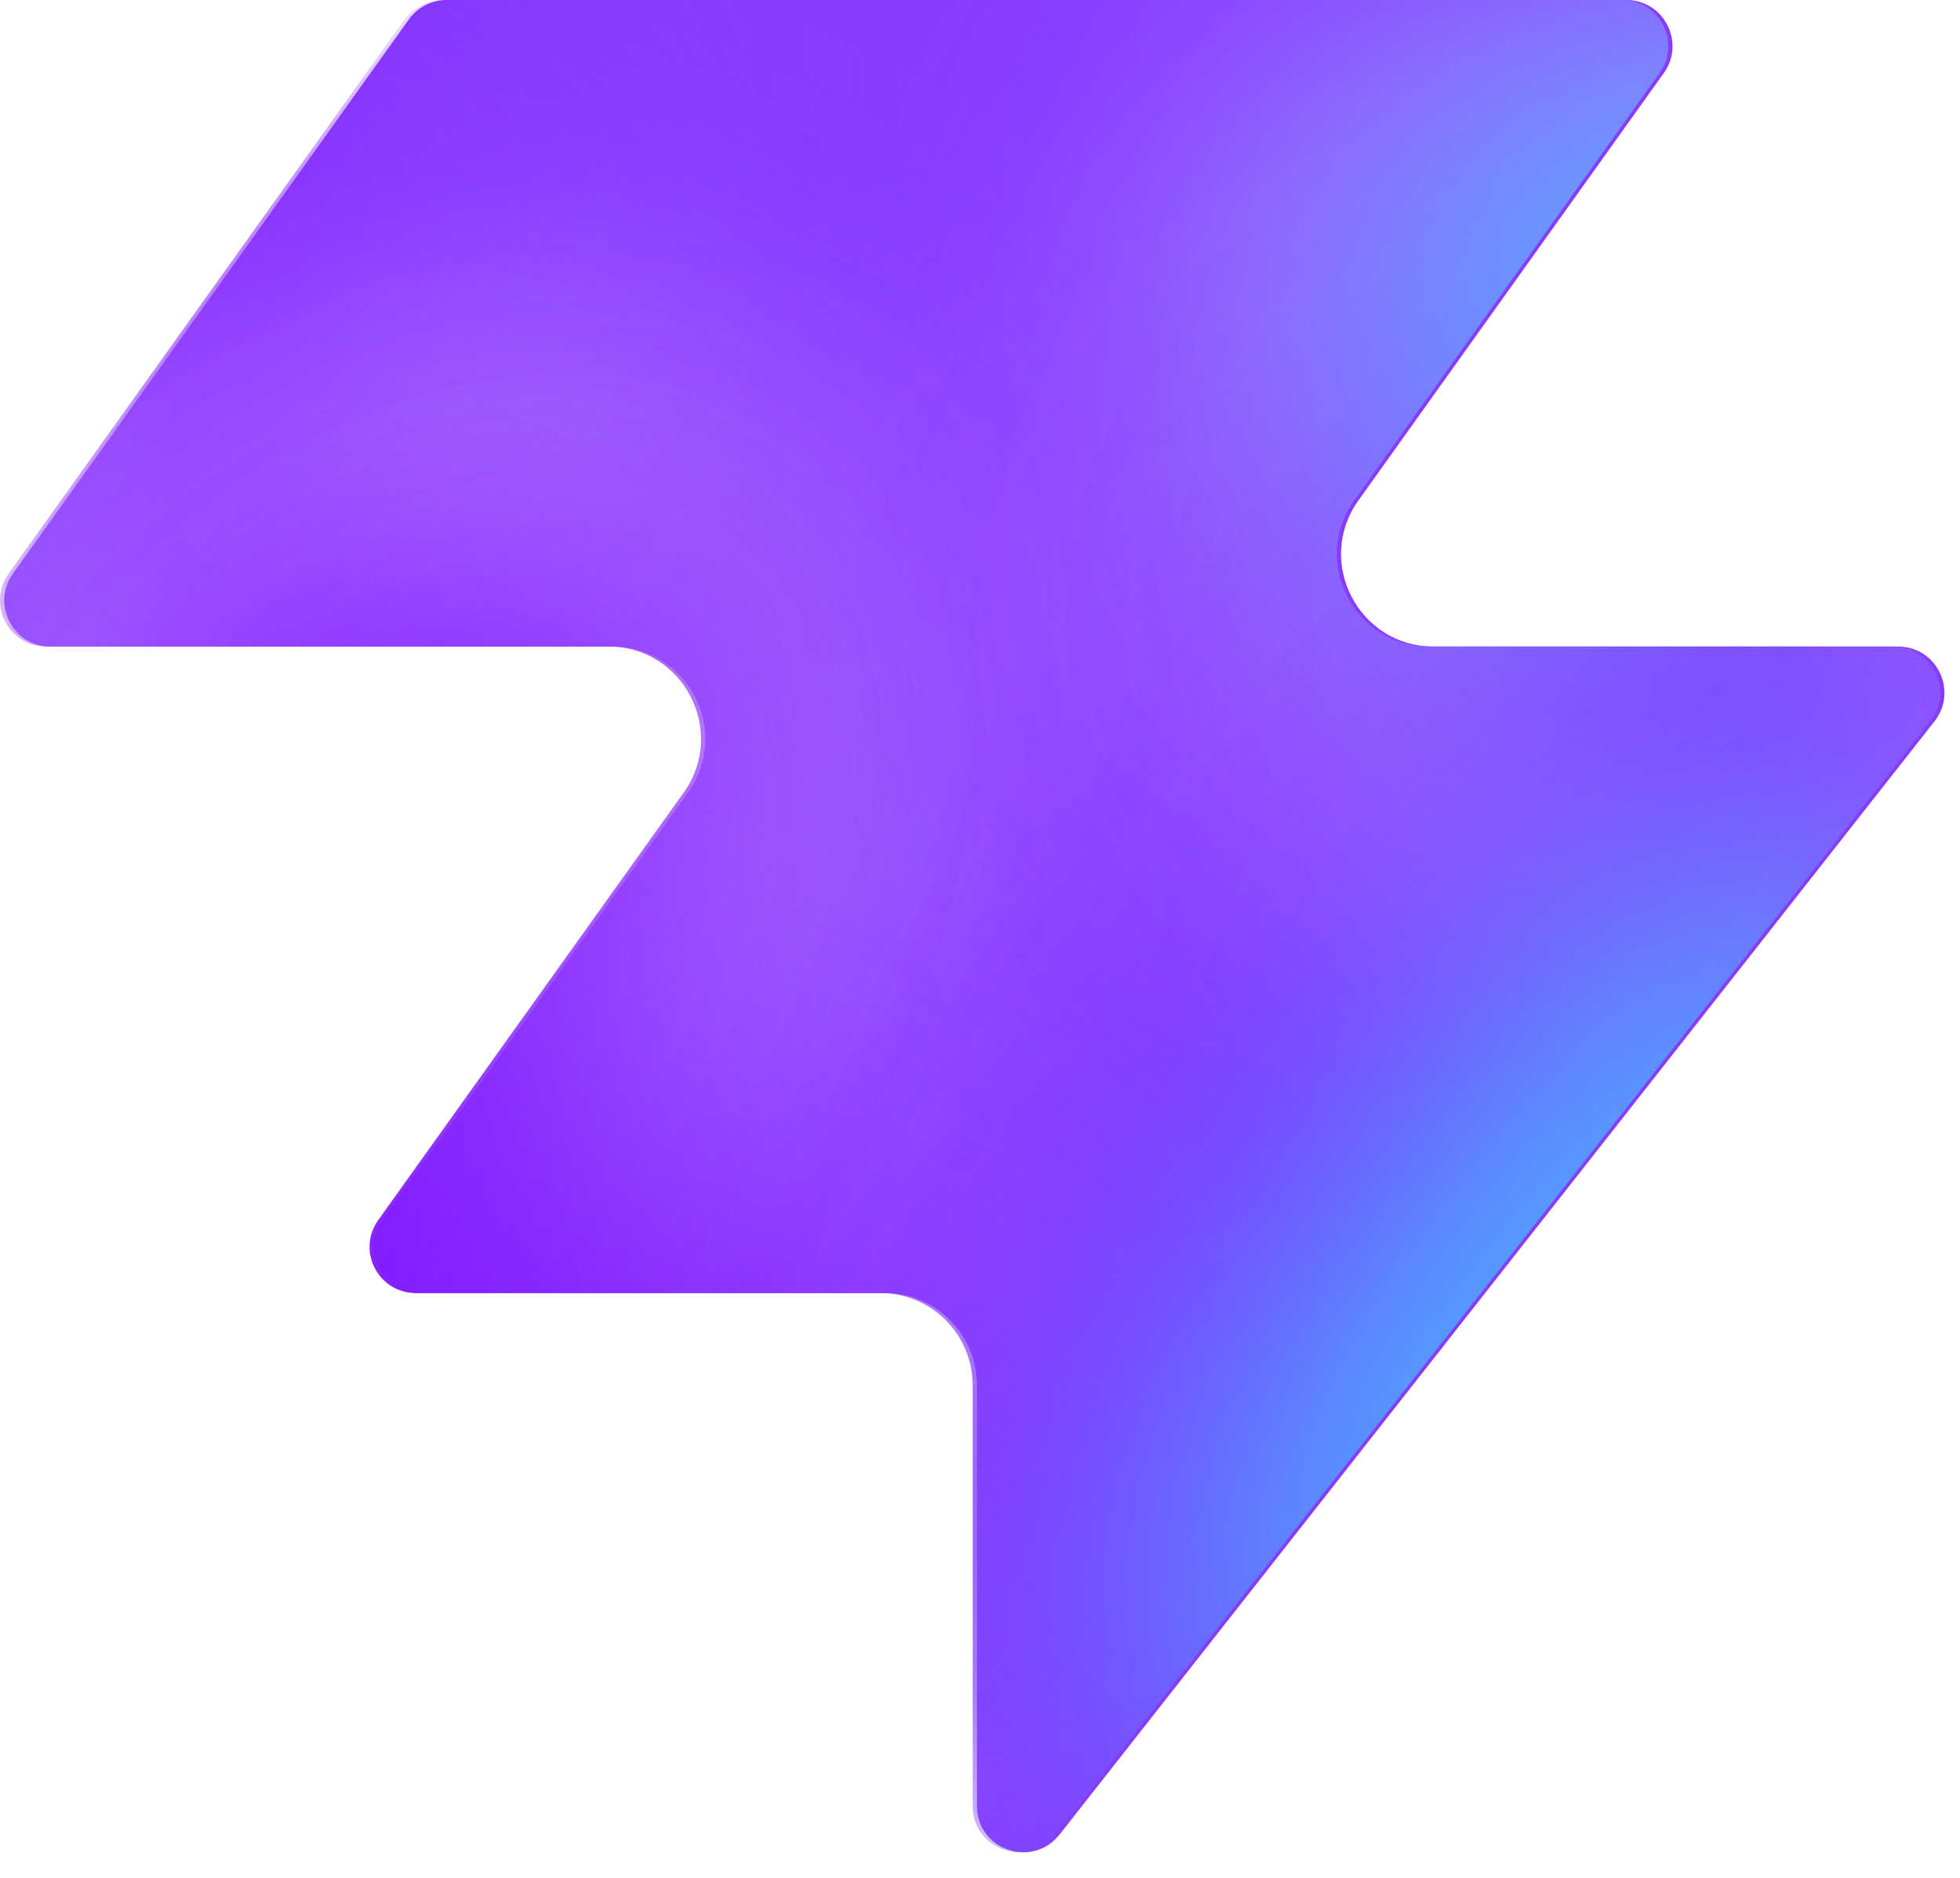
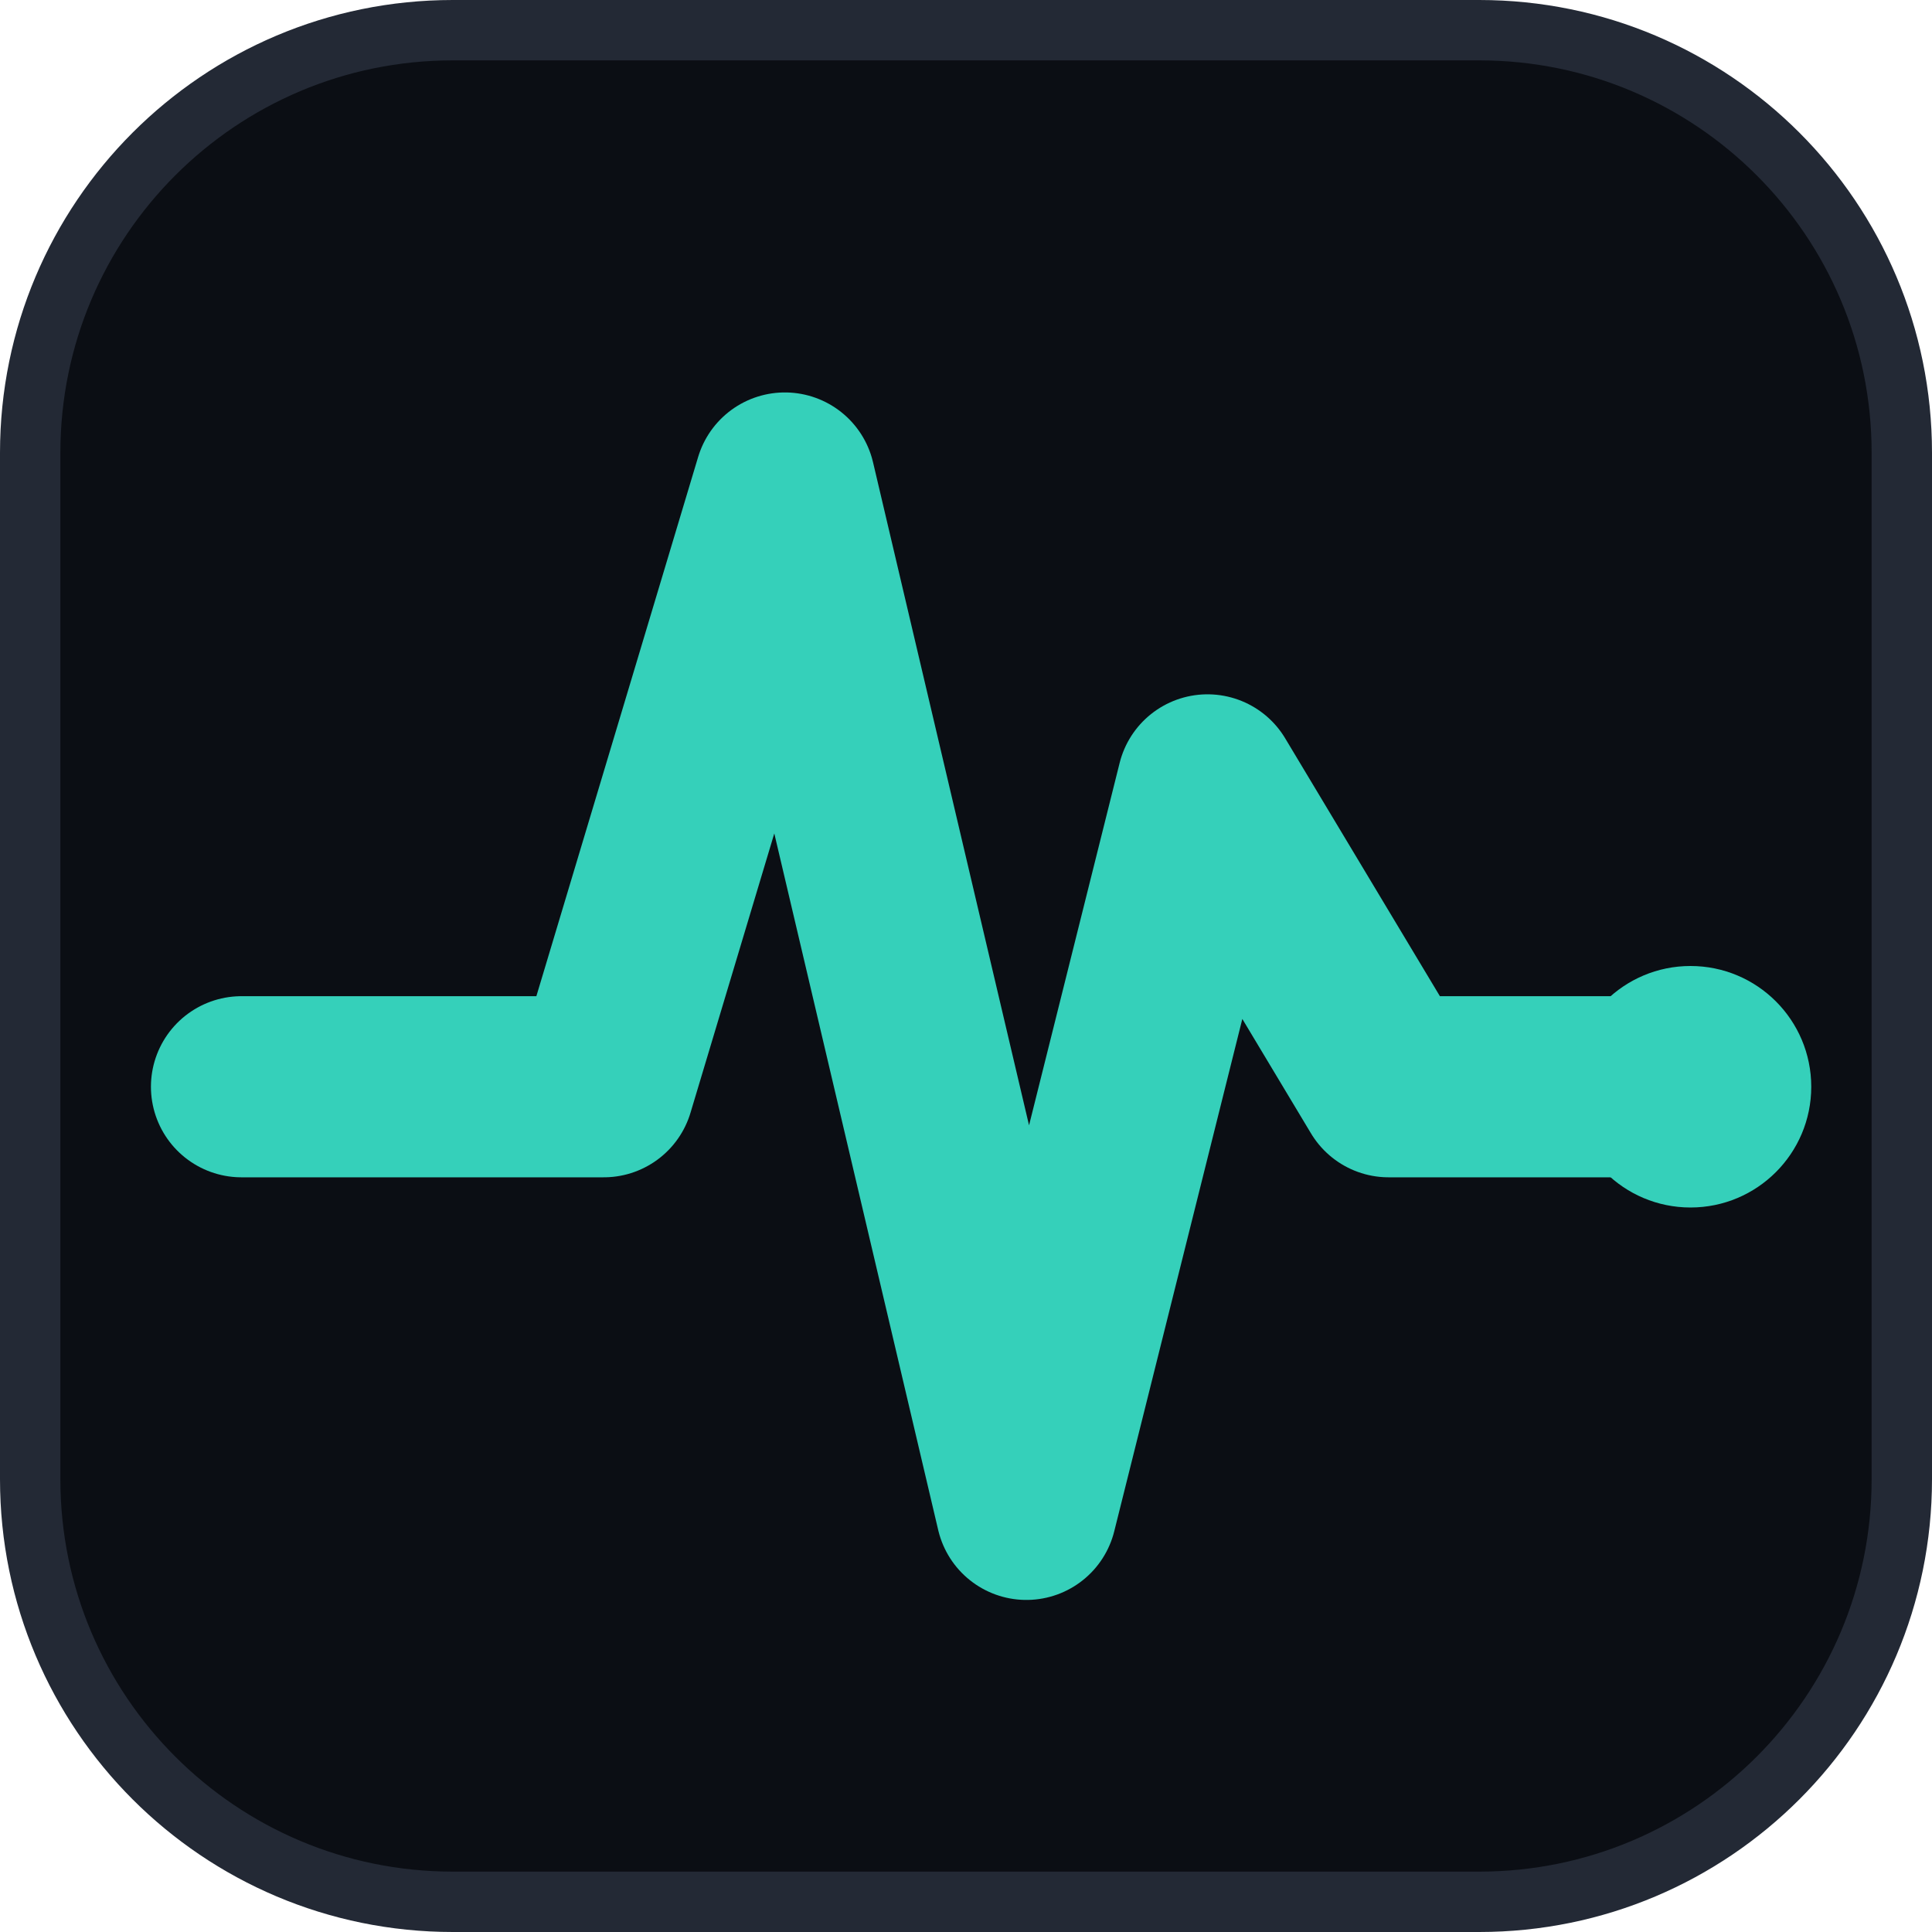
- <svg xmlns="http://www.w3.org/2000/svg" width="48" height="46" fill="none" viewBox="0 0 48 46">
-   <path fill="#863bff" d="M25.946 44.938c-.664.845-2.021.375-2.021-.698V33.937a2.26 2.26 0 0 0-2.262-2.262H10.287c-.92 0-1.456-1.04-.92-1.788l7.48-10.471c1.07-1.497 0-3.578-1.842-3.578H1.237c-.92 0-1.456-1.04-.92-1.788L10.013.474c.214-.297.556-.474.92-.474h28.894c.92 0 1.456 1.04.92 1.788l-7.48 10.471c-1.07 1.498 0 3.579 1.842 3.579h11.377c.943 0 1.473 1.088.89 1.83L25.947 44.94z" style="fill:#863bff;fill:color(display-p3 .525 .23 1);fill-opacity:1" />
-   <mask id="a" width="48" height="46" x="0" y="0" maskUnits="userSpaceOnUse" style="mask-type:alpha">
-     <path fill="#000" d="M25.842 44.938c-.664.844-2.021.375-2.021-.698V33.937a2.26 2.26 0 0 0-2.262-2.262H10.183c-.92 0-1.456-1.04-.92-1.788l7.48-10.471c1.07-1.498 0-3.579-1.842-3.579H1.133c-.92 0-1.456-1.04-.92-1.787L9.91.473c.214-.297.556-.474.92-.474h28.894c.92 0 1.456 1.04.92 1.788l-7.48 10.471c-1.07 1.498 0 3.578 1.842 3.578h11.377c.943 0 1.473 1.088.89 1.832L25.843 44.94z" style="fill:#000;fill-opacity:1" />
-   </mask>
-   <g mask="url(#a)">
-     <g filter="url(#b)">
-       <ellipse cx="5.508" cy="14.704" fill="#ede6ff" rx="5.508" ry="14.704" style="fill:#ede6ff;fill:color(display-p3 .927 .903 1);fill-opacity:1" transform="matrix(.00324 1 1 -.00324 -4.47 31.516)" />
-     </g>
-     <g filter="url(#c)">
-       <ellipse cx="10.399" cy="29.851" fill="#ede6ff" rx="10.399" ry="29.851" style="fill:#ede6ff;fill:color(display-p3 .927 .903 1);fill-opacity:1" transform="matrix(.00324 1 1 -.00324 -39.328 7.883)" />
-     </g>
-     <g filter="url(#d)">
-       <ellipse cx="5.508" cy="30.487" fill="#7e14ff" rx="5.508" ry="30.487" style="fill:#7e14ff;fill:color(display-p3 .492 .077 1);fill-opacity:1" transform="rotate(89.814 -25.913 -14.639)scale(1 -1)" />
-     </g>
-     <g filter="url(#e)">
-       <ellipse cx="5.508" cy="30.599" fill="#7e14ff" rx="5.508" ry="30.599" style="fill:#7e14ff;fill:color(display-p3 .492 .077 1);fill-opacity:1" transform="rotate(89.814 -32.644 -3.334)scale(1 -1)" />
-     </g>
-     <g filter="url(#f)">
-       <ellipse cx="5.508" cy="30.599" fill="#7e14ff" rx="5.508" ry="30.599" style="fill:#7e14ff;fill:color(display-p3 .492 .077 1);fill-opacity:1" transform="matrix(.00324 1 1 -.00324 -34.34 30.47)" />
-     </g>
-     <g filter="url(#g)">
-       <ellipse cx="14.072" cy="22.078" fill="#ede6ff" rx="14.072" ry="22.078" style="fill:#ede6ff;fill:color(display-p3 .927 .903 1);fill-opacity:1" transform="rotate(93.35 24.506 48.493)scale(-1 1)" />
-     </g>
-     <g filter="url(#h)">
-       <ellipse cx="3.47" cy="21.501" fill="#7e14ff" rx="3.47" ry="21.501" style="fill:#7e14ff;fill:color(display-p3 .492 .077 1);fill-opacity:1" transform="rotate(89.009 28.708 47.59)scale(-1 1)" />
-     </g>
-     <g filter="url(#i)">
-       <ellipse cx="3.47" cy="21.501" fill="#7e14ff" rx="3.47" ry="21.501" style="fill:#7e14ff;fill:color(display-p3 .492 .077 1);fill-opacity:1" transform="rotate(89.009 28.708 47.59)scale(-1 1)" />
-     </g>
-     <g filter="url(#j)">
-       <ellipse cx=".387" cy="8.972" fill="#7e14ff" rx="4.407" ry="29.108" style="fill:#7e14ff;fill:color(display-p3 .492 .077 1);fill-opacity:1" transform="rotate(39.51 .387 8.972)" />
-     </g>
-     <g filter="url(#k)">
-       <ellipse cx="47.523" cy="-6.092" fill="#7e14ff" rx="4.407" ry="29.108" style="fill:#7e14ff;fill:color(display-p3 .492 .077 1);fill-opacity:1" transform="rotate(37.892 47.523 -6.092)" />
-     </g>
-     <g filter="url(#l)">
-       <ellipse cx="41.412" cy="6.333" fill="#47bfff" rx="5.971" ry="9.665" style="fill:#47bfff;fill:color(display-p3 .28 .748 1);fill-opacity:1" transform="rotate(37.892 41.412 6.333)" />
-     </g>
-     <g filter="url(#m)">
-       <ellipse cx="-1.879" cy="38.332" fill="#7e14ff" rx="4.407" ry="29.108" style="fill:#7e14ff;fill:color(display-p3 .492 .077 1);fill-opacity:1" transform="rotate(37.892 -1.88 38.332)" />
-     </g>
-     <g filter="url(#n)">
-       <ellipse cx="-1.879" cy="38.332" fill="#7e14ff" rx="4.407" ry="29.108" style="fill:#7e14ff;fill:color(display-p3 .492 .077 1);fill-opacity:1" transform="rotate(37.892 -1.88 38.332)" />
-     </g>
-     <g filter="url(#o)">
-       <ellipse cx="35.651" cy="29.907" fill="#7e14ff" rx="4.407" ry="29.108" style="fill:#7e14ff;fill:color(display-p3 .492 .077 1);fill-opacity:1" transform="rotate(37.892 35.651 29.907)" />
-     </g>
-     <g filter="url(#p)">
-       <ellipse cx="38.418" cy="32.4" fill="#47bfff" rx="5.971" ry="15.297" style="fill:#47bfff;fill:color(display-p3 .28 .748 1);fill-opacity:1" transform="rotate(37.892 38.418 32.4)" />
-     </g>
-   </g>
-   <defs>
-     <filter id="b" width="60.045" height="41.654" x="-19.77" y="16.149" color-interpolation-filters="sRGB" filterUnits="userSpaceOnUse">
-       <feFlood flood-opacity="0" result="BackgroundImageFix" />
-       <feBlend in="SourceGraphic" in2="BackgroundImageFix" result="shape" />
-       <feGaussianBlur result="effect1_foregroundBlur_2002_17158" stdDeviation="7.659" />
-     </filter>
-     <filter id="c" width="90.34" height="51.437" x="-54.613" y="-7.533" color-interpolation-filters="sRGB" filterUnits="userSpaceOnUse">
-       <feFlood flood-opacity="0" result="BackgroundImageFix" />
-       <feBlend in="SourceGraphic" in2="BackgroundImageFix" result="shape" />
-       <feGaussianBlur result="effect1_foregroundBlur_2002_17158" stdDeviation="7.659" />
-     </filter>
-     <filter id="d" width="79.355" height="29.4" x="-49.64" y="2.03" color-interpolation-filters="sRGB" filterUnits="userSpaceOnUse">
-       <feFlood flood-opacity="0" result="BackgroundImageFix" />
-       <feBlend in="SourceGraphic" in2="BackgroundImageFix" result="shape" />
-       <feGaussianBlur result="effect1_foregroundBlur_2002_17158" stdDeviation="4.596" />
-     </filter>
-     <filter id="e" width="79.579" height="29.4" x="-45.045" y="20.029" color-interpolation-filters="sRGB" filterUnits="userSpaceOnUse">
-       <feFlood flood-opacity="0" result="BackgroundImageFix" />
-       <feBlend in="SourceGraphic" in2="BackgroundImageFix" result="shape" />
-       <feGaussianBlur result="effect1_foregroundBlur_2002_17158" stdDeviation="4.596" />
-     </filter>
-     <filter id="f" width="79.579" height="29.4" x="-43.513" y="21.178" color-interpolation-filters="sRGB" filterUnits="userSpaceOnUse">
-       <feFlood flood-opacity="0" result="BackgroundImageFix" />
-       <feBlend in="SourceGraphic" in2="BackgroundImageFix" result="shape" />
-       <feGaussianBlur result="effect1_foregroundBlur_2002_17158" stdDeviation="4.596" />
-     </filter>
-     <filter id="g" width="74.749" height="58.852" x="15.756" y="-17.901" color-interpolation-filters="sRGB" filterUnits="userSpaceOnUse">
-       <feFlood flood-opacity="0" result="BackgroundImageFix" />
-       <feBlend in="SourceGraphic" in2="BackgroundImageFix" result="shape" />
-       <feGaussianBlur result="effect1_foregroundBlur_2002_17158" stdDeviation="7.659" />
-     </filter>
-     <filter id="h" width="61.377" height="25.362" x="23.548" y="2.284" color-interpolation-filters="sRGB" filterUnits="userSpaceOnUse">
-       <feFlood flood-opacity="0" result="BackgroundImageFix" />
-       <feBlend in="SourceGraphic" in2="BackgroundImageFix" result="shape" />
-       <feGaussianBlur result="effect1_foregroundBlur_2002_17158" stdDeviation="4.596" />
-     </filter>
-     <filter id="i" width="61.377" height="25.362" x="23.548" y="2.284" color-interpolation-filters="sRGB" filterUnits="userSpaceOnUse">
-       <feFlood flood-opacity="0" result="BackgroundImageFix" />
-       <feBlend in="SourceGraphic" in2="BackgroundImageFix" result="shape" />
-       <feGaussianBlur result="effect1_foregroundBlur_2002_17158" stdDeviation="4.596" />
-     </filter>
-     <filter id="j" width="56.045" height="63.649" x="-27.636" y="-22.853" color-interpolation-filters="sRGB" filterUnits="userSpaceOnUse">
-       <feFlood flood-opacity="0" result="BackgroundImageFix" />
-       <feBlend in="SourceGraphic" in2="BackgroundImageFix" result="shape" />
-       <feGaussianBlur result="effect1_foregroundBlur_2002_17158" stdDeviation="4.596" />
-     </filter>
-     <filter id="k" width="54.814" height="64.646" x="20.116" y="-38.415" color-interpolation-filters="sRGB" filterUnits="userSpaceOnUse">
-       <feFlood flood-opacity="0" result="BackgroundImageFix" />
-       <feBlend in="SourceGraphic" in2="BackgroundImageFix" result="shape" />
-       <feGaussianBlur result="effect1_foregroundBlur_2002_17158" stdDeviation="4.596" />
-     </filter>
-     <filter id="l" width="33.541" height="35.313" x="24.641" y="-11.323" color-interpolation-filters="sRGB" filterUnits="userSpaceOnUse">
-       <feFlood flood-opacity="0" result="BackgroundImageFix" />
-       <feBlend in="SourceGraphic" in2="BackgroundImageFix" result="shape" />
-       <feGaussianBlur result="effect1_foregroundBlur_2002_17158" stdDeviation="4.596" />
-     </filter>
-     <filter id="m" width="54.814" height="64.646" x="-29.286" y="6.009" color-interpolation-filters="sRGB" filterUnits="userSpaceOnUse">
-       <feFlood flood-opacity="0" result="BackgroundImageFix" />
-       <feBlend in="SourceGraphic" in2="BackgroundImageFix" result="shape" />
-       <feGaussianBlur result="effect1_foregroundBlur_2002_17158" stdDeviation="4.596" />
-     </filter>
-     <filter id="n" width="54.814" height="64.646" x="-29.286" y="6.009" color-interpolation-filters="sRGB" filterUnits="userSpaceOnUse">
-       <feFlood flood-opacity="0" result="BackgroundImageFix" />
-       <feBlend in="SourceGraphic" in2="BackgroundImageFix" result="shape" />
-       <feGaussianBlur result="effect1_foregroundBlur_2002_17158" stdDeviation="4.596" />
-     </filter>
-     <filter id="o" width="54.814" height="64.646" x="8.244" y="-2.416" color-interpolation-filters="sRGB" filterUnits="userSpaceOnUse">
-       <feFlood flood-opacity="0" result="BackgroundImageFix" />
-       <feBlend in="SourceGraphic" in2="BackgroundImageFix" result="shape" />
-       <feGaussianBlur result="effect1_foregroundBlur_2002_17158" stdDeviation="4.596" />
-     </filter>
-     <filter id="p" width="39.409" height="43.623" x="18.713" y="10.588" color-interpolation-filters="sRGB" filterUnits="userSpaceOnUse">
-       <feFlood flood-opacity="0" result="BackgroundImageFix" />
-       <feBlend in="SourceGraphic" in2="BackgroundImageFix" result="shape" />
-       <feGaussianBlur result="effect1_foregroundBlur_2002_17158" stdDeviation="4.596" />
-     </filter>
-   </defs>
+ <svg xmlns="http://www.w3.org/2000/svg" viewBox="0 0 32 32">
+   <rect x="0.5" y="0.5" width="31" height="31" rx="7" fill="#0B0E14" stroke="#232935" stroke-width="1" />
+   <path d="M4 18 L10 18 L13 8 L17 25 L20 13 L23 18 L28 18" fill="none" stroke="#35D0BA" stroke-width="3" stroke-linecap="round" stroke-linejoin="round" />
+   <circle cx="28" cy="18" r="2" fill="#35D0BA" />
</svg>
